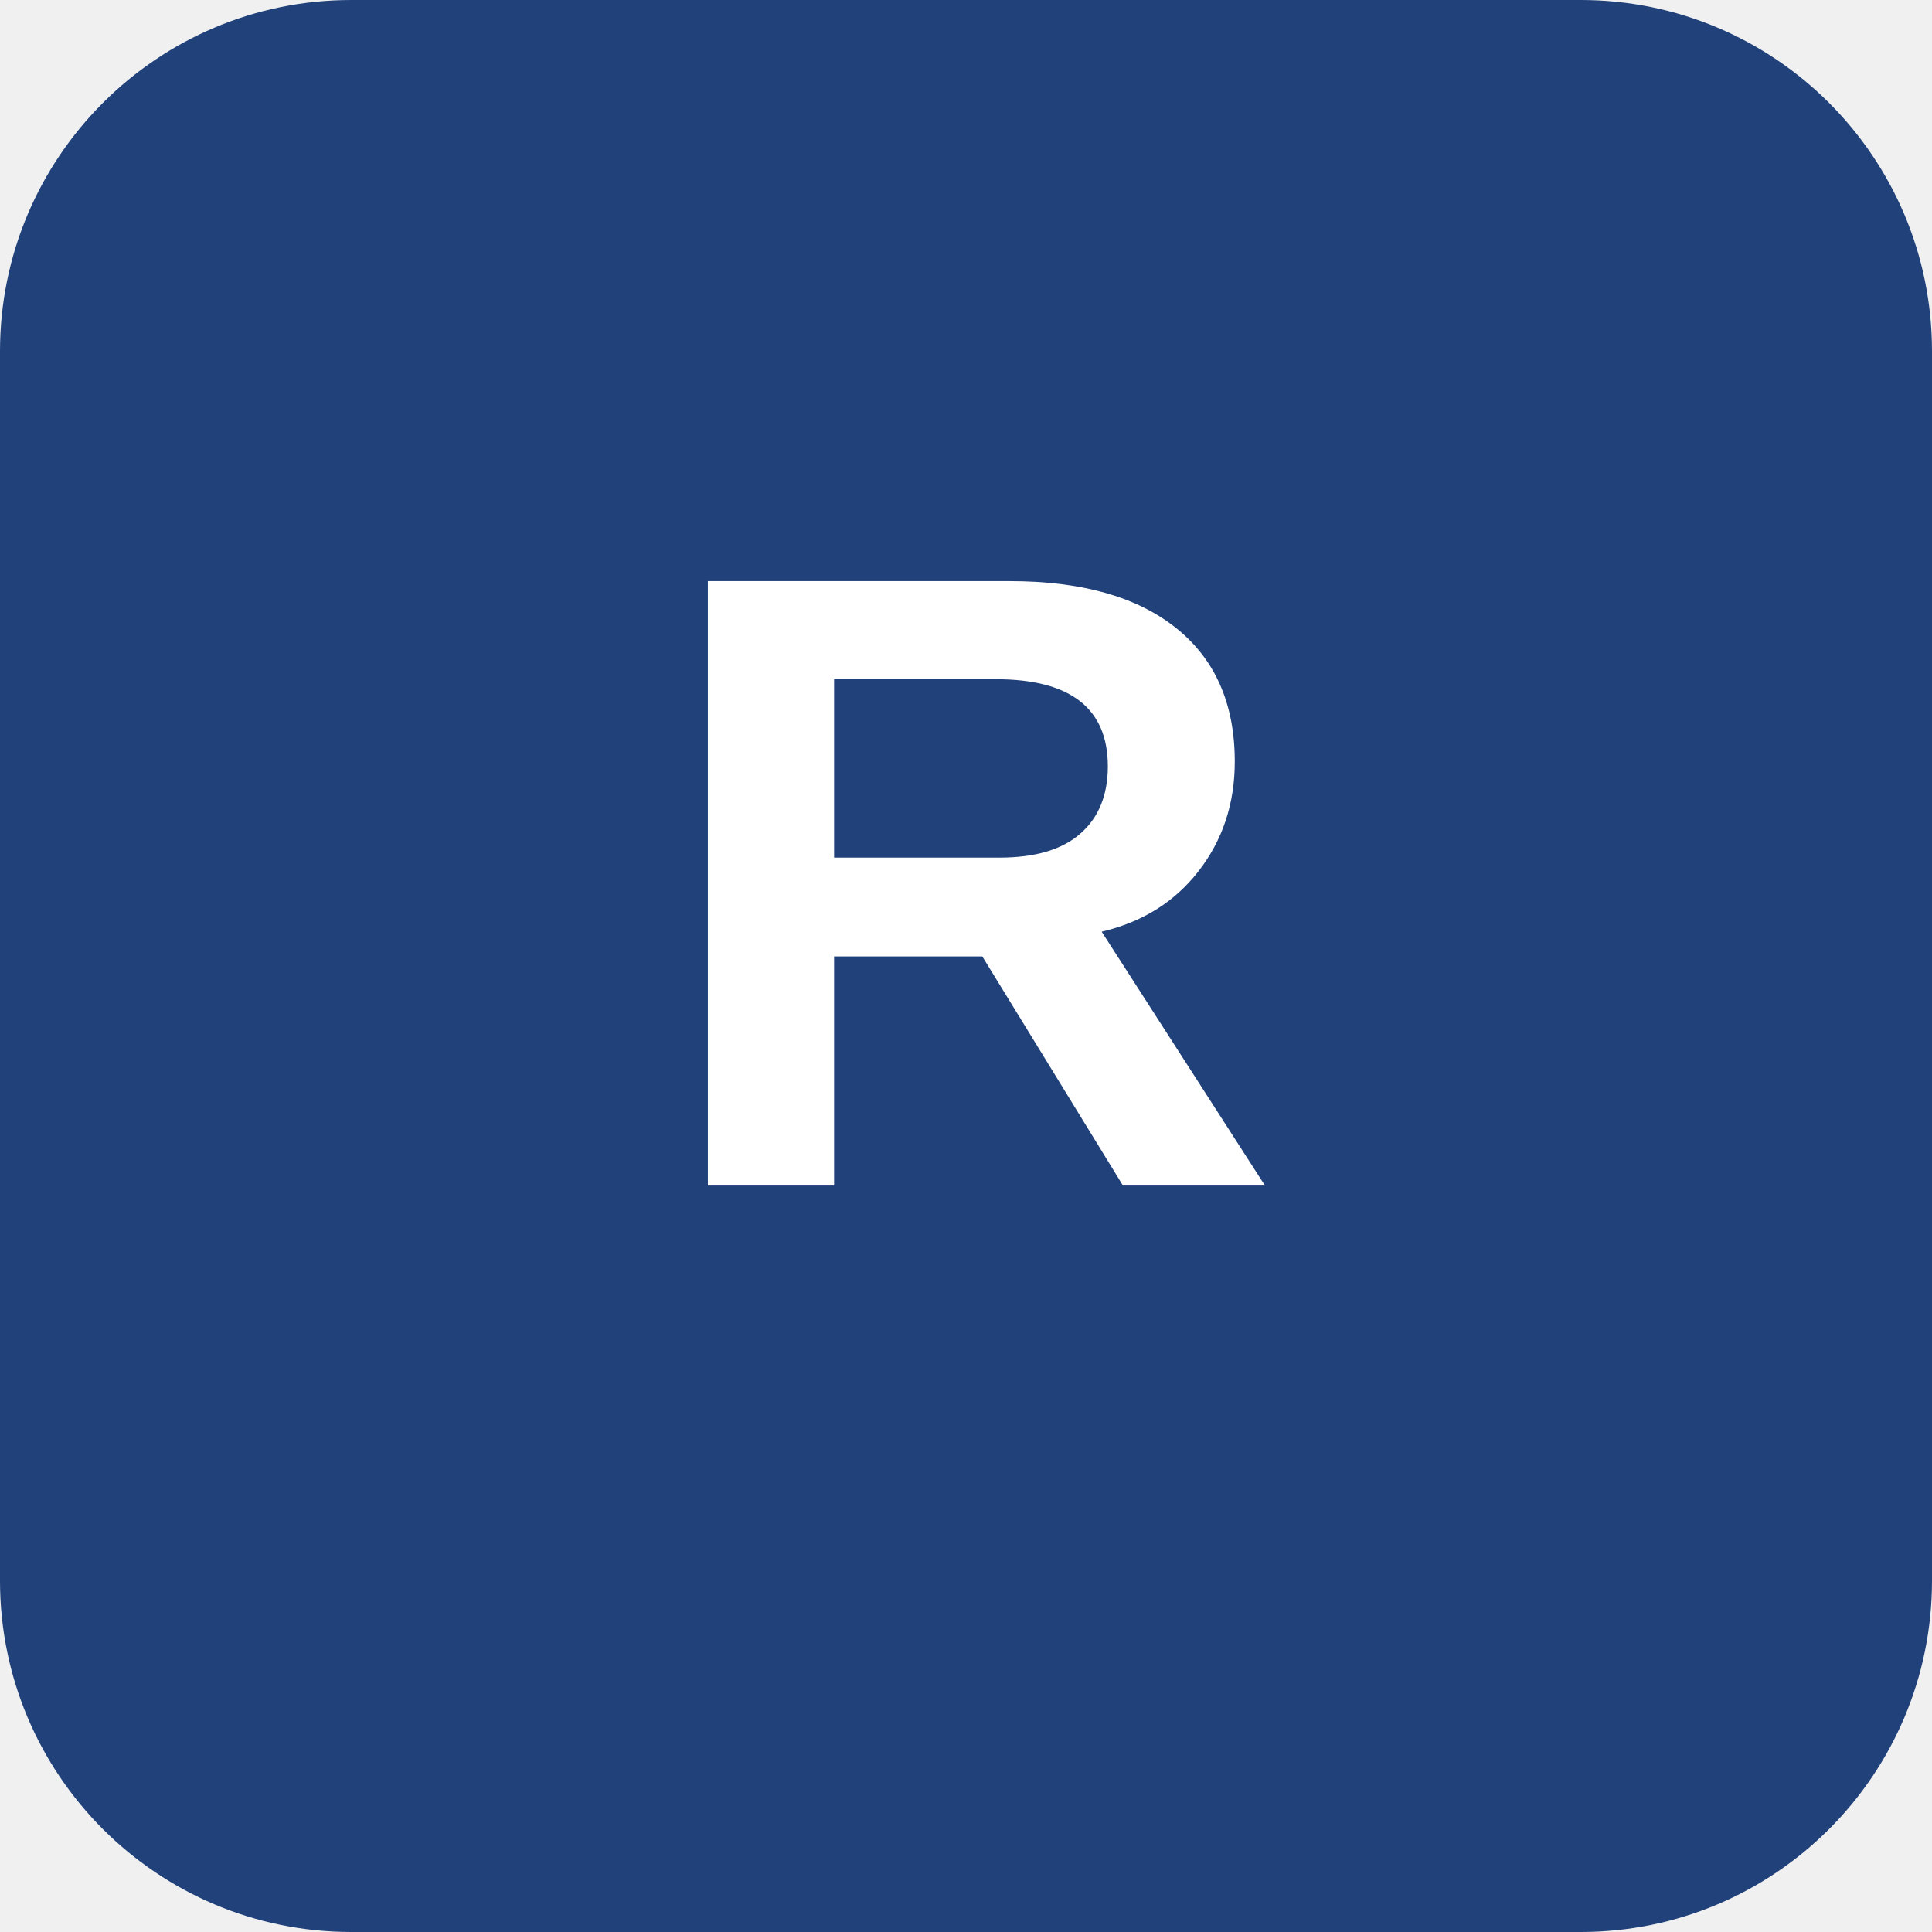
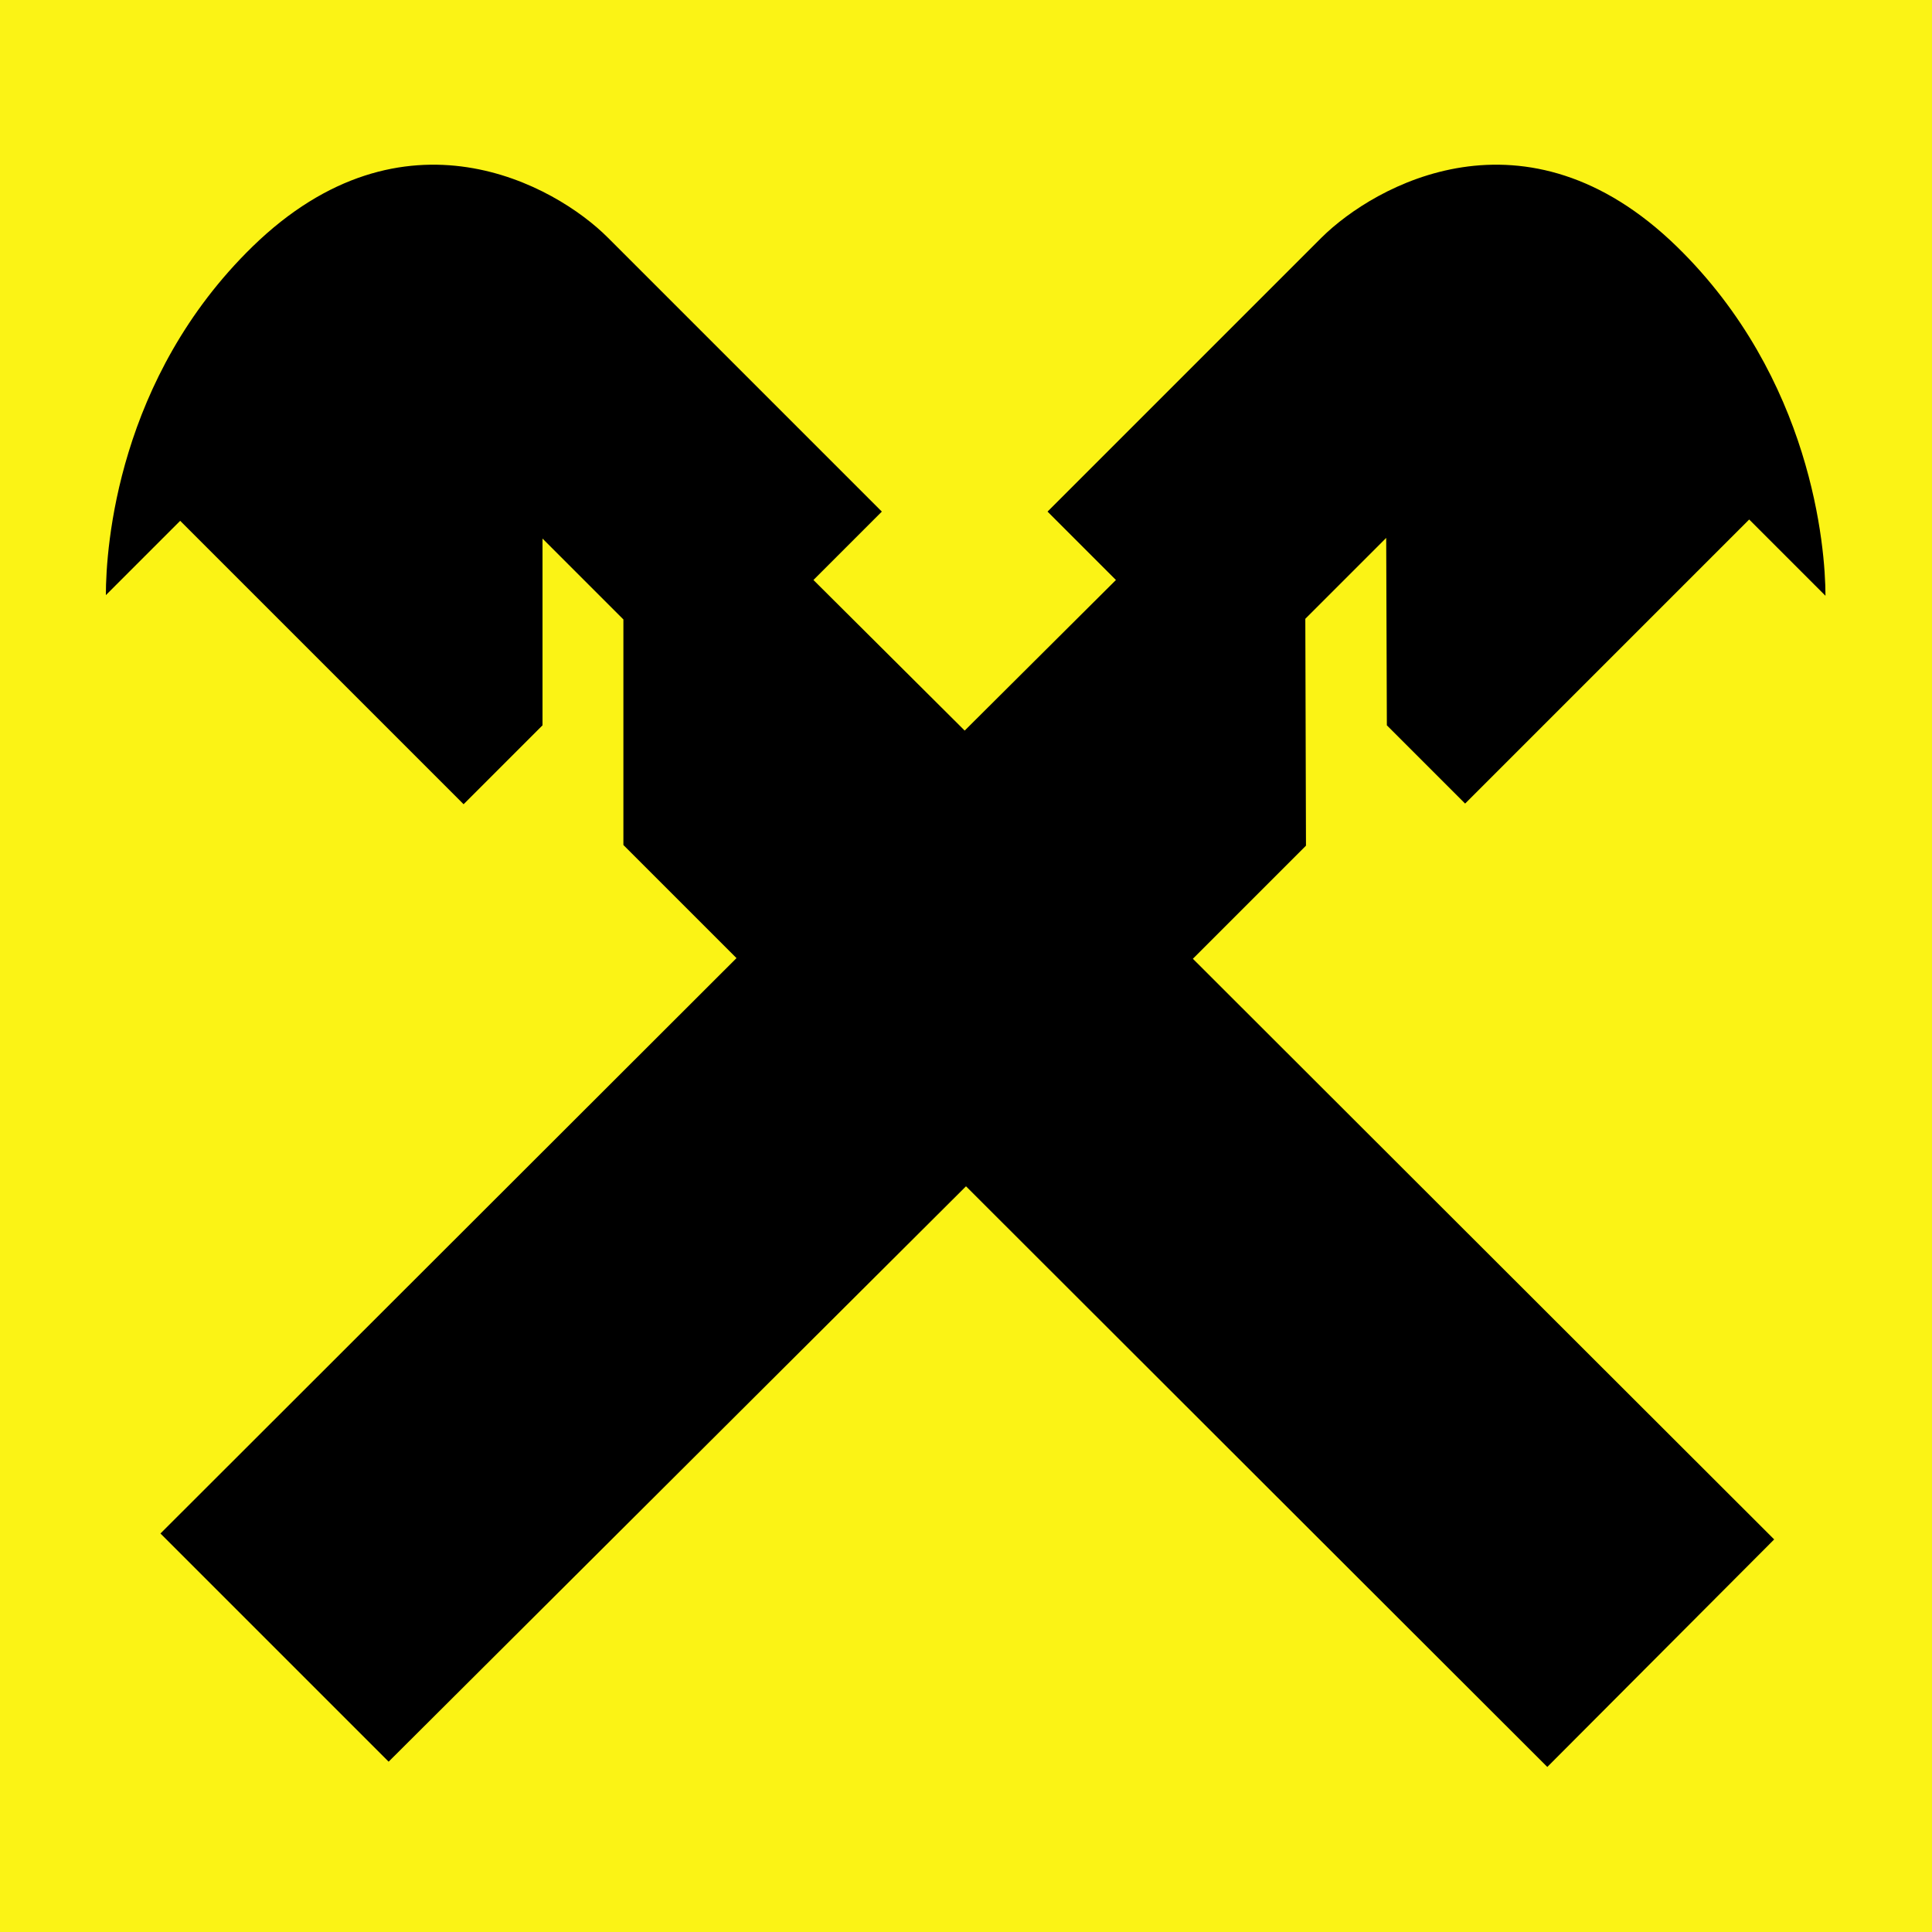
- <svg xmlns="http://www.w3.org/2000/svg" width="44" height="44" viewBox="0 0 44 44">
-   <rect width="44" height="44" rx="8" fill="#21417a" />
-   <text x="22" y="27" text-anchor="middle" font-family="Arial,Helvetica,sans-serif" font-size="20" font-weight="700" fill="#fff">R</text>
+ <svg xmlns="http://www.w3.org/2000/svg" id="Ebene_1" viewBox="0 0 293.8 293.8">
+   <style>.st0{fill-rule:evenodd;clip-rule:evenodd;stroke:#fbf315;stroke-width:.2;stroke-miterlimit:3.864}.st0,.st1{fill:#fbf315}</style>
+   <path class="st0" d="M0 0h293.8v293.8H0V0z" />
+   <path class="st1" d="M8.5 8.5h276.8v276.8H8.5V8.5z" />
+   <path d="M146.9 180.4l88.4 88.3 34.5-34.6-88.4-88.3 17.2-17.2-.1-34.5 12.3-12.3.1 28.5 11.9 11.9L266 79l11.6 11.6c0-7.4-2.1-33.1-22.6-53.1-23-22.4-46-9.3-54-1.4l-41.7 41.7 10.4 10.4-23 22.9-23-22.9 10.4-10.4-41.7-41.7c-7.9-7.9-31-21-54 1.4-20.5 20-22.3 45.6-22.3 53l11.3-11.3 43.1 43.1 12-12V81.9l12.3 12.3v34.3l17.2 17.2-87.6 87.5 34.7 34.7 87.8-87.5z" />
</svg>
